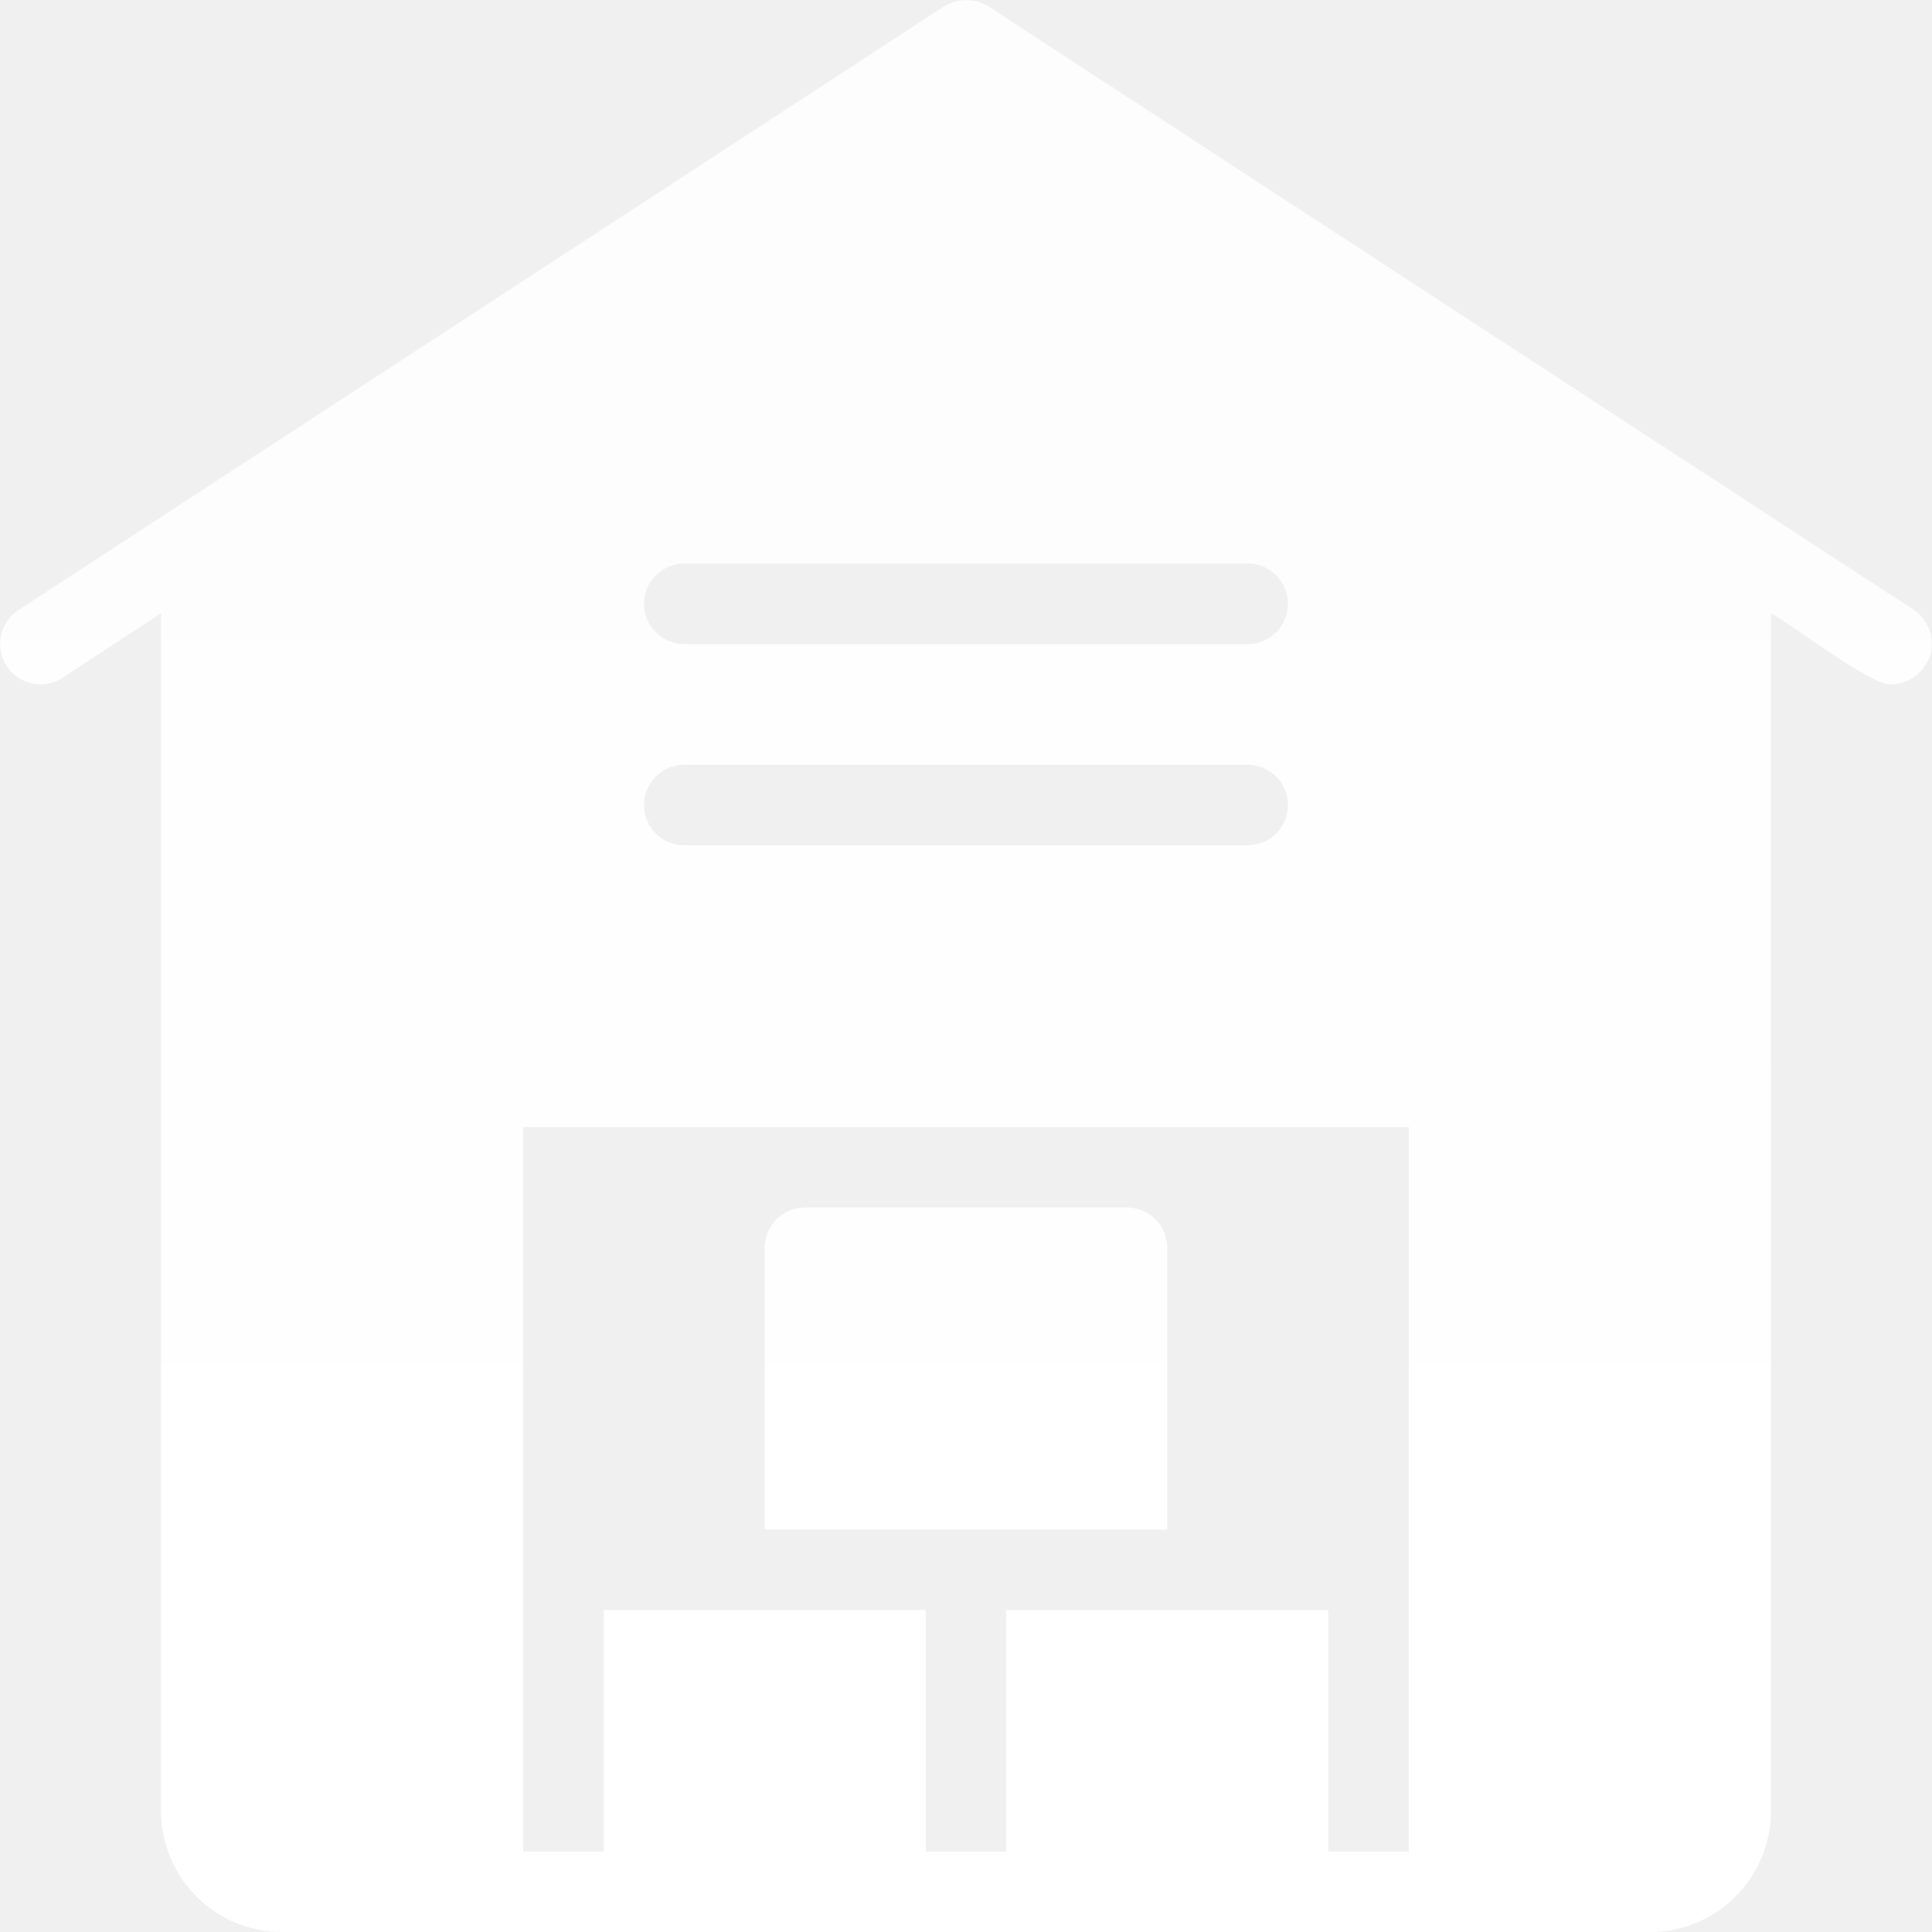
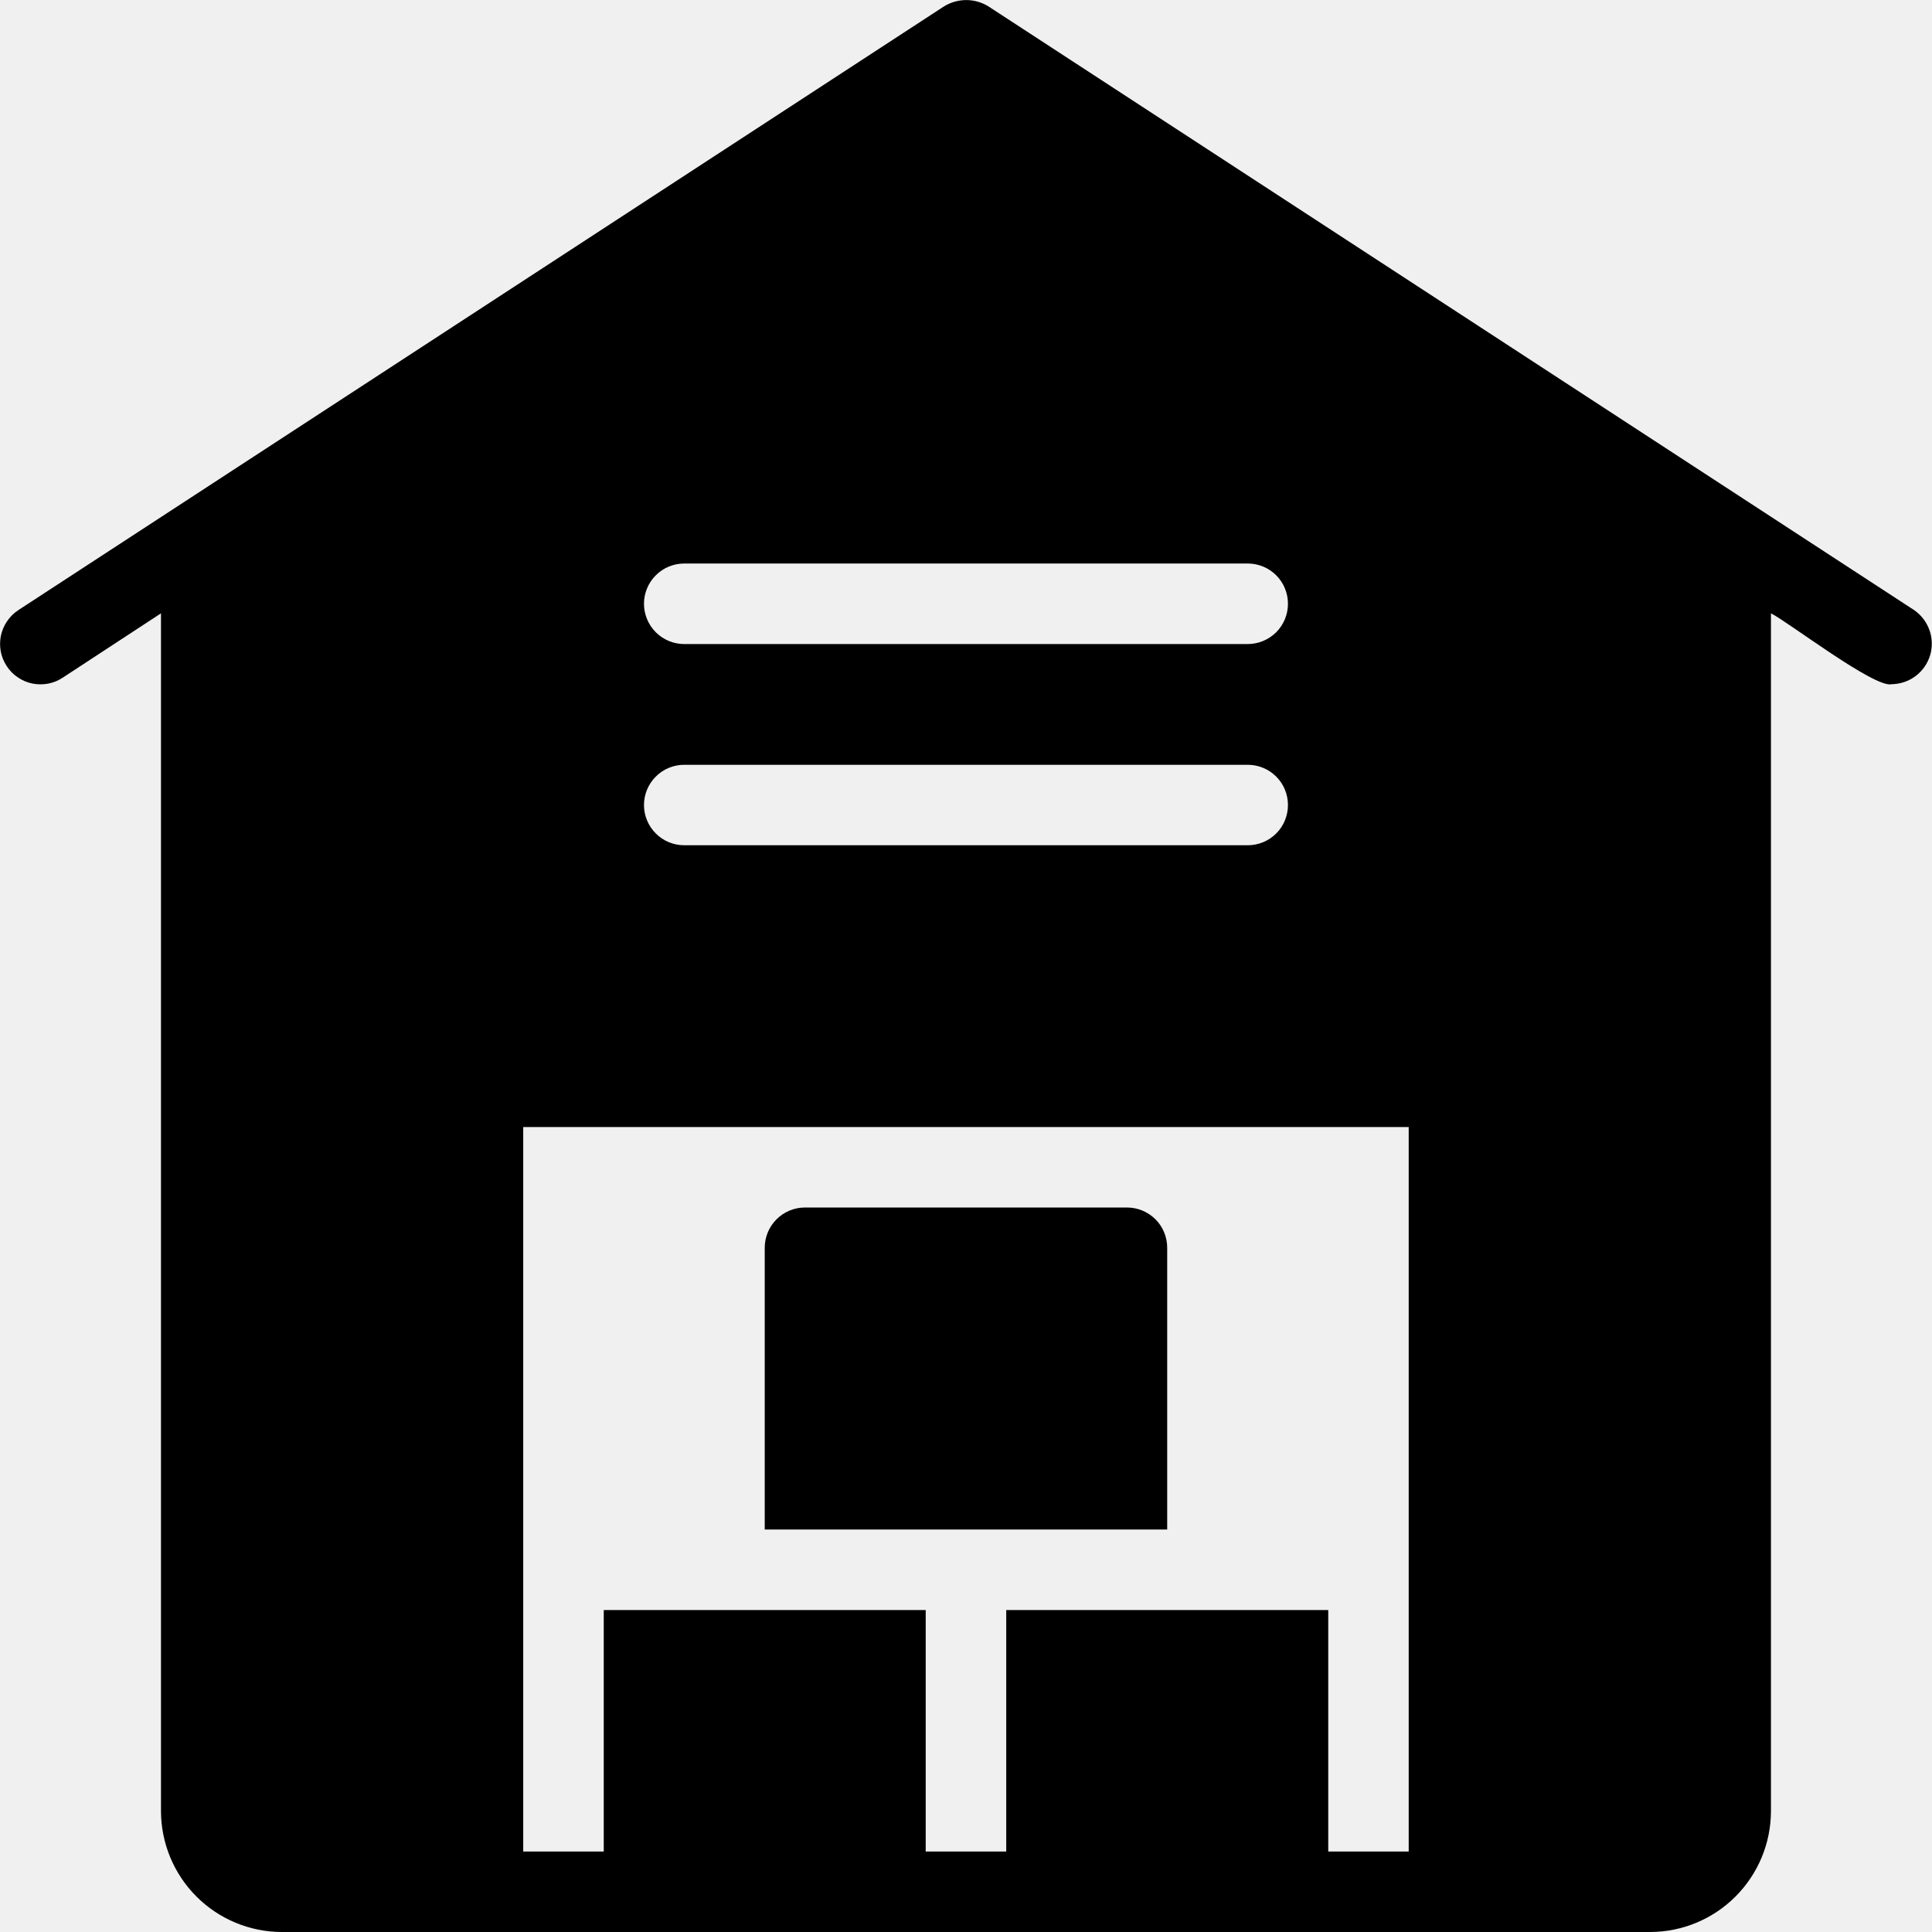
<svg xmlns="http://www.w3.org/2000/svg" width="28" height="28" viewBox="0 0 28 28" fill="none">
  <g clip-path="url(#clip0_4200_8565)">
    <path d="M27.741 8.842L14.324 0.092C14.228 0.033 14.117 0.001 14.003 0.001C13.89 0.001 13.779 0.033 13.682 0.092L0.266 8.842C0.201 8.885 0.146 8.939 0.103 9.003C0.059 9.066 0.029 9.138 0.013 9.213C-0.002 9.288 -0.003 9.366 0.011 9.441C0.025 9.517 0.055 9.589 0.097 9.653C0.139 9.718 0.193 9.773 0.257 9.816C0.32 9.86 0.392 9.89 0.467 9.906C0.542 9.921 0.62 9.922 0.696 9.908C0.771 9.894 0.843 9.865 0.908 9.822L2.333 8.889V26.25C2.335 26.714 2.519 27.158 2.847 27.486C3.175 27.814 3.619 27.999 4.083 28H23.916C24.38 27.999 24.825 27.814 25.152 27.486C25.48 27.158 25.665 26.714 25.666 26.25V8.889C25.906 9.006 27.173 9.98 27.416 9.916C27.541 9.914 27.663 9.873 27.762 9.798C27.862 9.723 27.936 9.618 27.972 9.498C28.008 9.378 28.005 9.25 27.963 9.132C27.922 9.015 27.844 8.913 27.741 8.842ZM9.916 8.167H18.083C18.238 8.167 18.386 8.228 18.496 8.338C18.605 8.447 18.666 8.596 18.666 8.75C18.666 8.905 18.605 9.053 18.496 9.163C18.386 9.272 18.238 9.334 18.083 9.334H9.916C9.762 9.334 9.613 9.272 9.504 9.163C9.395 9.053 9.333 8.905 9.333 8.75C9.333 8.596 9.395 8.447 9.504 8.338C9.613 8.228 9.762 8.167 9.916 8.167ZM9.916 11.084H18.083C18.238 11.084 18.386 11.145 18.496 11.255C18.605 11.364 18.666 11.512 18.666 11.667C18.666 11.822 18.605 11.97 18.496 12.079C18.386 12.189 18.238 12.25 18.083 12.25H9.916C9.762 12.25 9.613 12.189 9.504 12.079C9.395 11.97 9.333 11.822 9.333 11.667C9.333 11.512 9.395 11.364 9.504 11.255C9.613 11.145 9.762 11.084 9.916 11.084ZM20.416 26.834H19.25V23.334H14.583V26.834H13.416V23.334H8.75V26.834H7.583V16.334H20.416V26.834ZM16.916 22.167H11.083V18.084C11.083 17.929 11.145 17.78 11.254 17.671C11.363 17.562 11.512 17.5 11.666 17.5H16.333C16.488 17.5 16.636 17.562 16.746 17.671C16.855 17.78 16.916 17.929 16.916 18.084V22.167Z" fill="url(#paint0_linear_4200_8565)" />
  </g>
  <defs>
    <linearGradient id="paint0_linear_4200_8565" x1="14.548" y1="1.38" x2="14.548" y2="25.031" gradientUnits="userSpaceOnUse">
-       <stop stop-color="white" stop-opacity="0.85" />
-       <stop offset="1" stop-color="white" />
+       <stop stopColor="white" stopOpacity="0.85" />
+       <stop offset="1" stopColor="white" />
    </linearGradient>
    <clipPath id="clip0_4200_8565">
      <rect width="28" height="28" fill="white" />
    </clipPath>
  </defs>
</svg>
